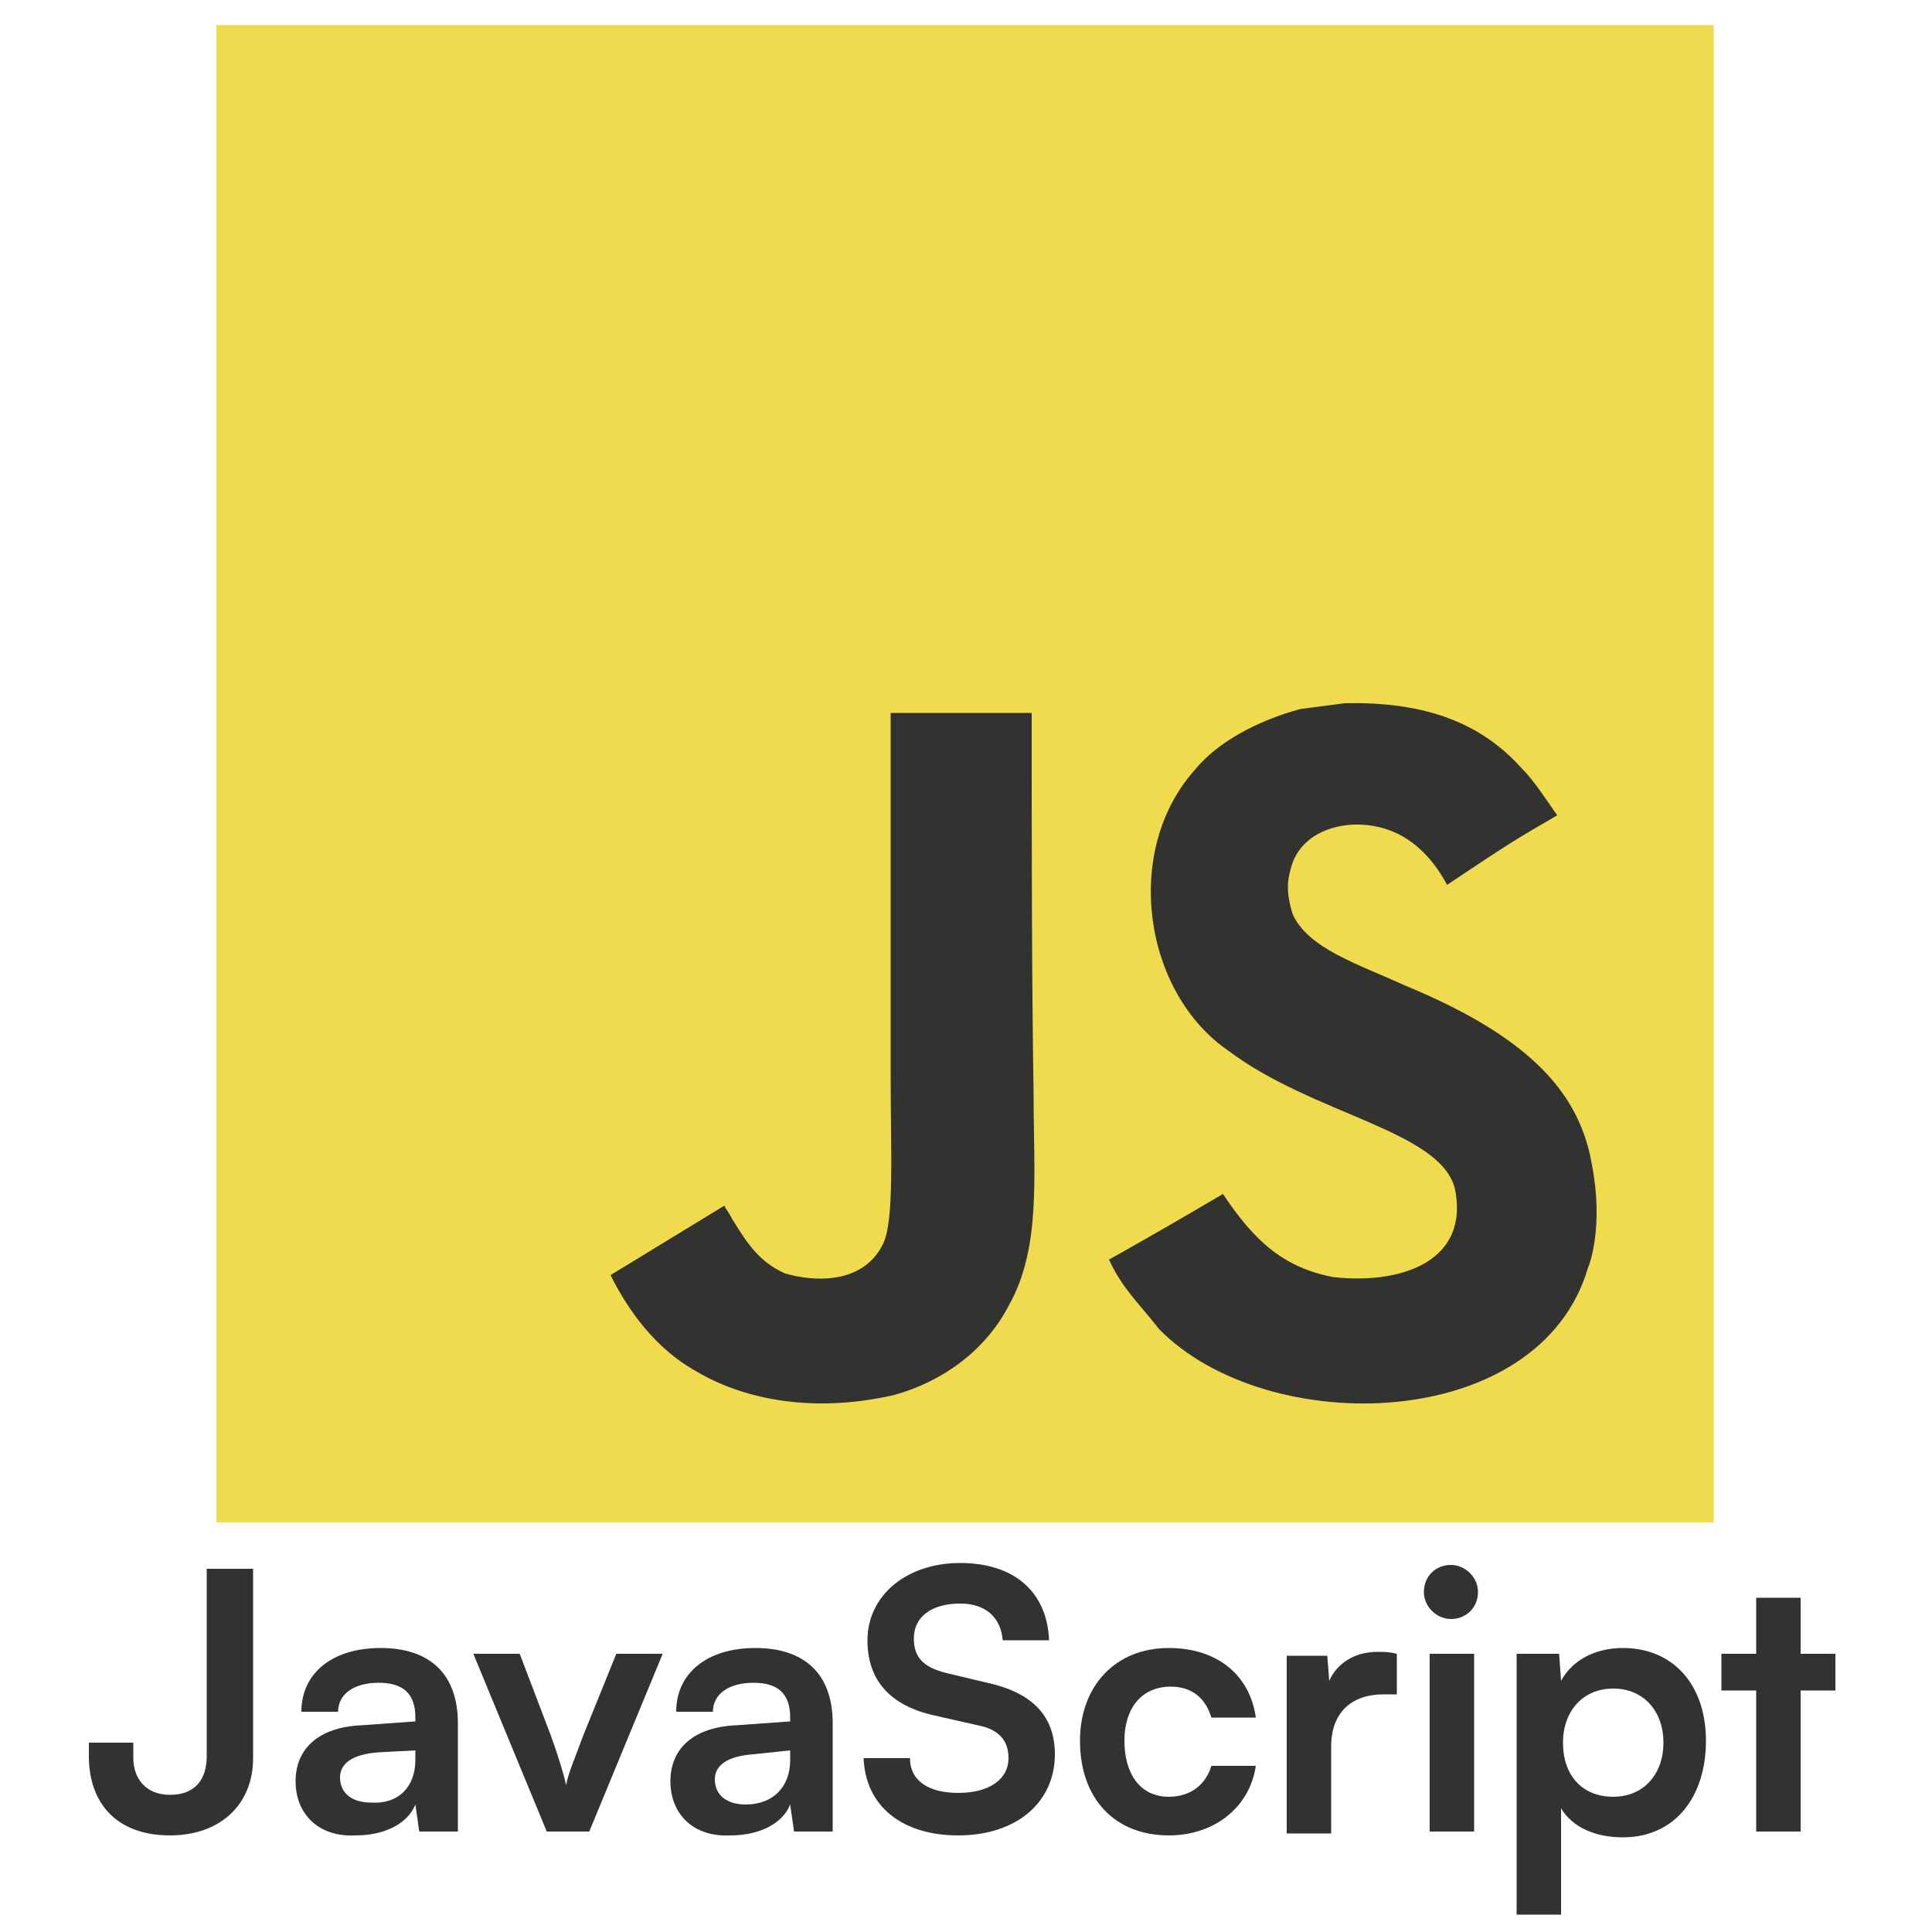
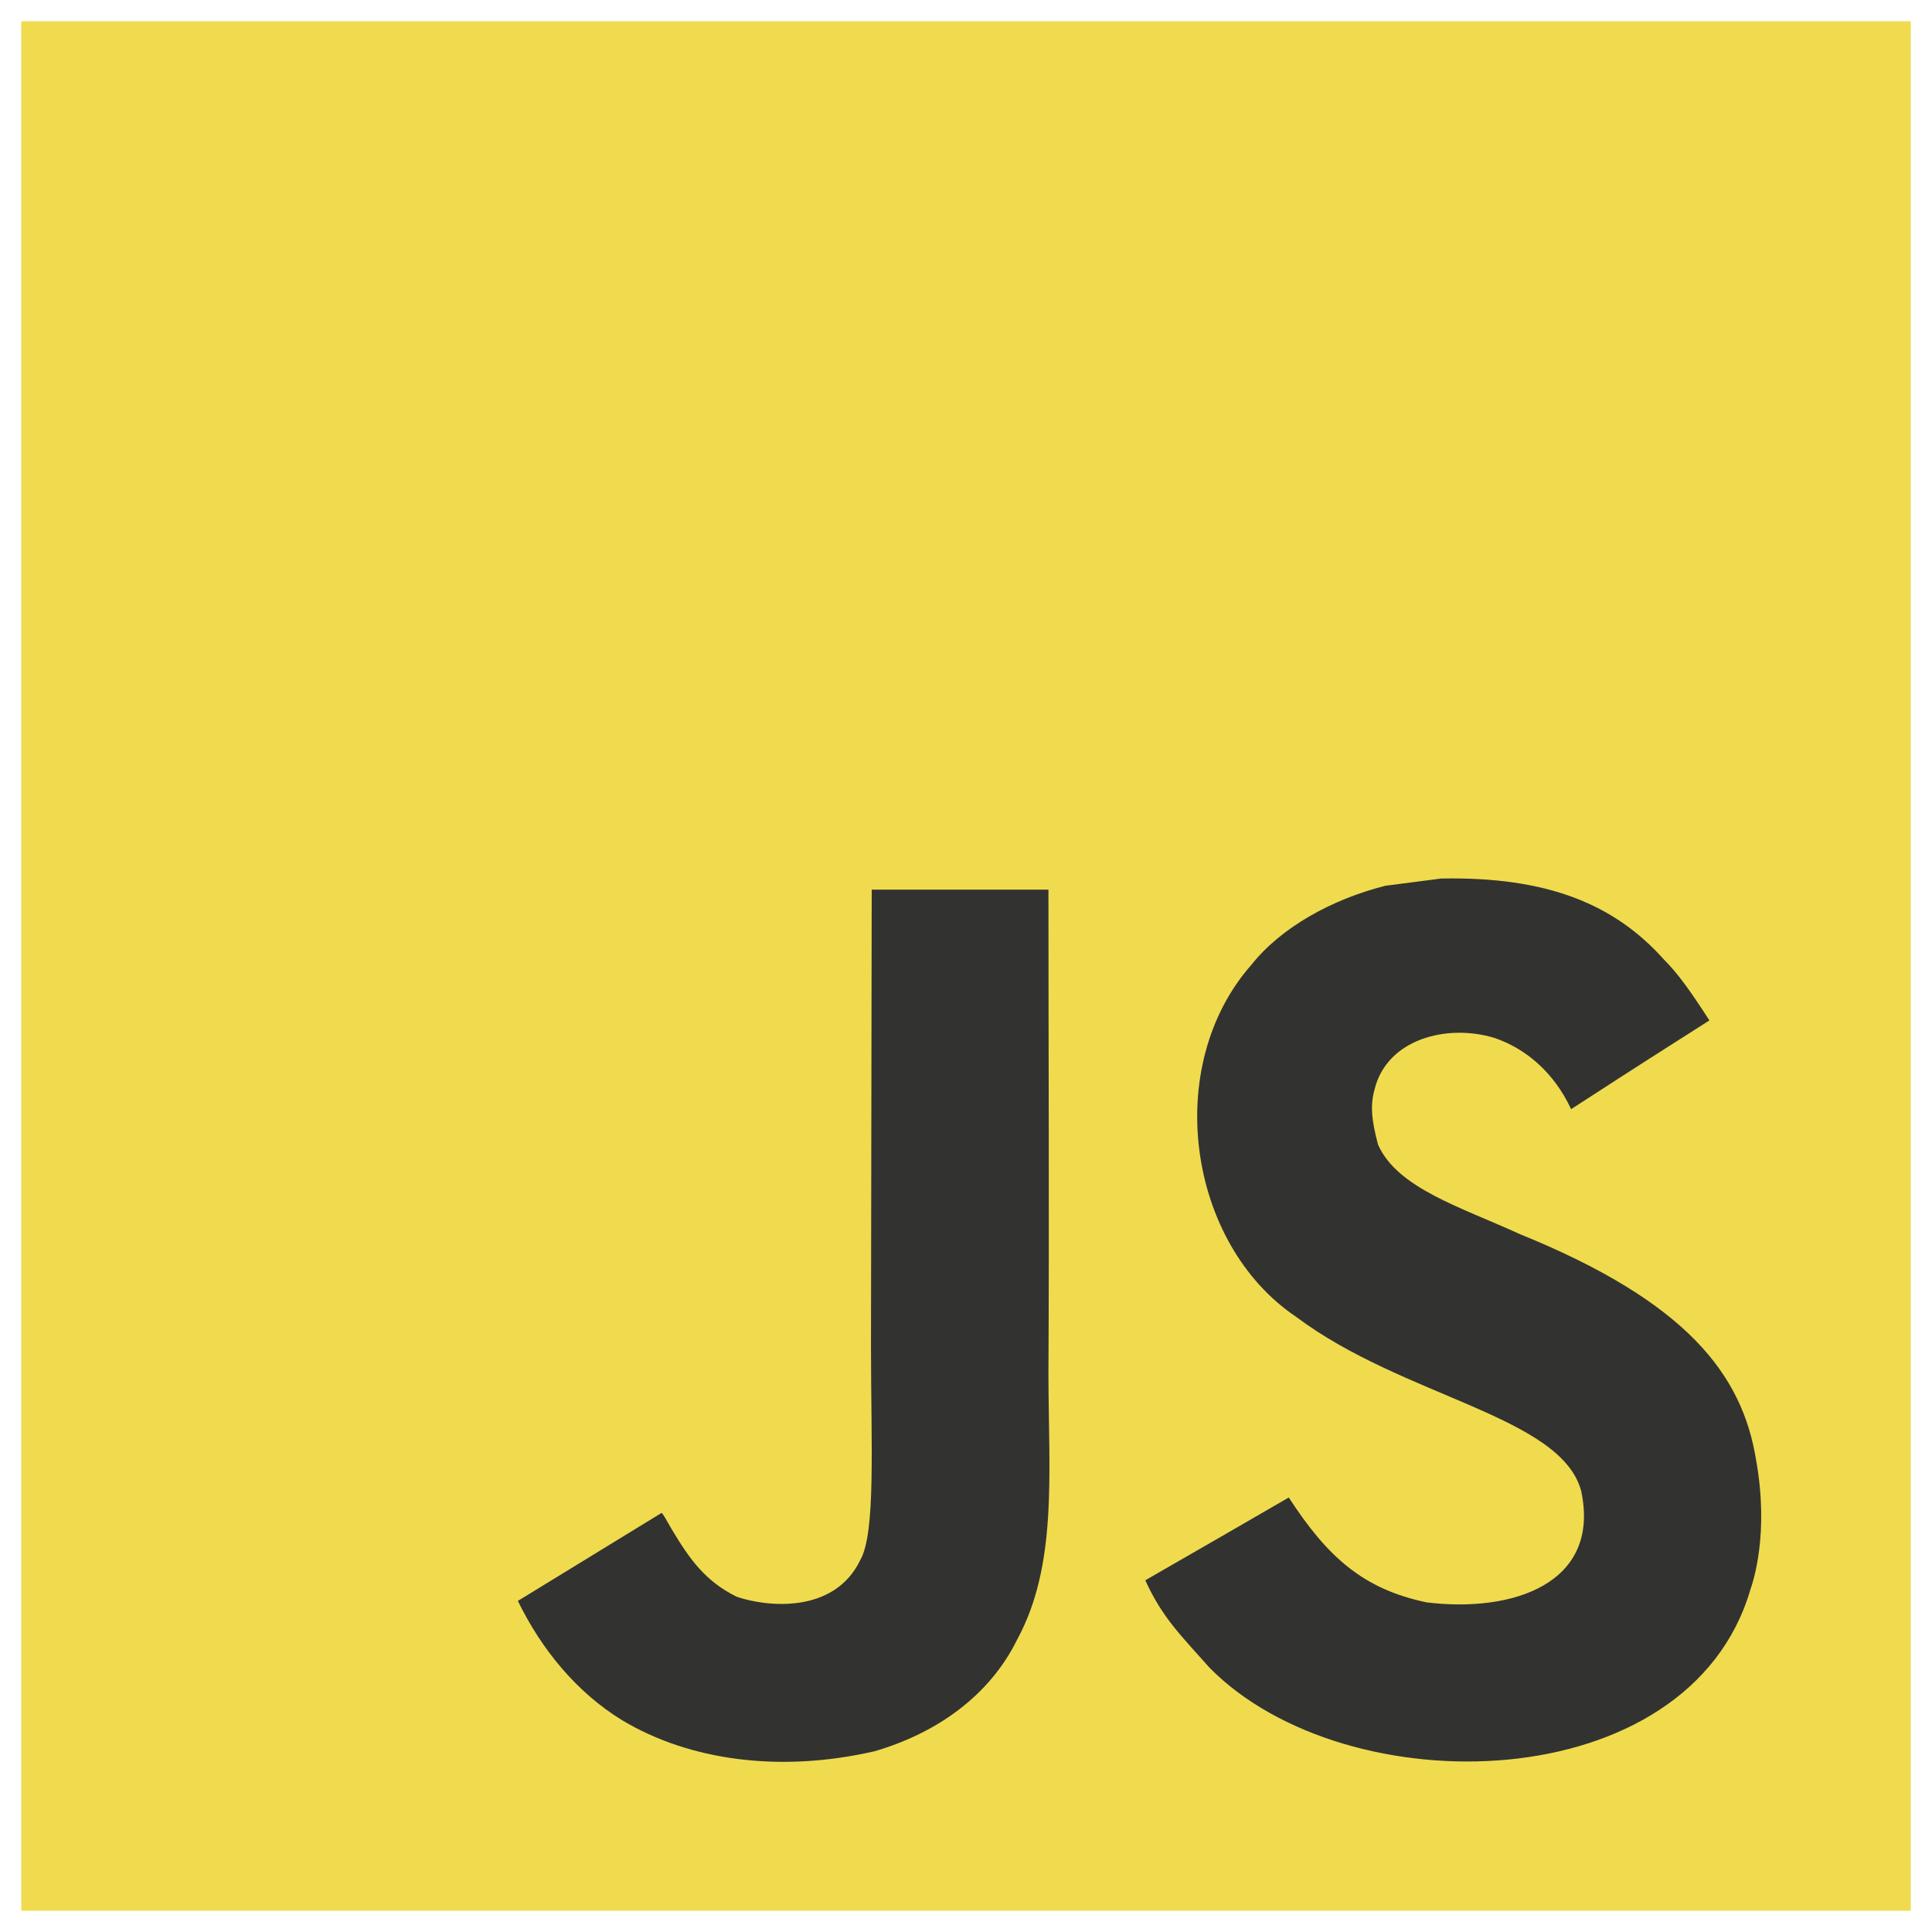
- <svg xmlns="http://www.w3.org/2000/svg" version="1.1" id="svg6" x="0px" y="0px" viewBox="0 0 100 100" style="enable-background:new 0 0 100 100;" xml:space="preserve">
-   <style type="text/css">
- 	.st0{fill:#F0DB4F;}
- 	.st1{fill:#323330;}
- 	.st2{enable-background:new    ;}
- </style>
-   <path id="path2" class="st0" d="M11.2,1.3h77.5v77.5H11.2V1.3z" />
-   <path id="path4" class="st1" d="M82.4,60.3c-0.6-3.5-2.9-6.5-9.7-9.3c-2.4-1.1-5-1.9-5.8-3.7c-0.3-1-0.3-1.6-0.1-2.3  c0.5-2.1,3-2.7,4.9-2.1c1.3,0.4,2.4,1.4,3.2,2.9c3.3-2.2,3.3-2.2,5.7-3.6c-0.9-1.3-1.3-1.9-1.9-2.5c-2-2.2-4.8-3.4-9.1-3.3l-2.3,0.3  c-2.2,0.6-4.3,1.7-5.5,3.2c-3.7,4.2-2.6,11.5,1.8,14.5c4.4,3.3,10.9,4.1,11.7,7.1c0.8,3.8-2.8,5-6.3,4.6c-2.6-0.5-4.1-1.9-5.7-4.3  c-2.9,1.7-2.9,1.7-5.9,3.4c0.7,1.5,1.5,2.2,2.6,3.6c5.6,5.7,19.7,5.4,22.2-3.2C82.3,65.4,83,63.4,82.4,60.3z M53.4,36.9h-7.3l0,18.7  c0,4,0.2,7.6-0.4,8.8c-1.1,2.2-3.8,1.9-5.1,1.5c-1.3-0.6-1.9-1.5-2.7-2.8c-0.2-0.4-0.4-0.6-0.4-0.7l-5.9,3.6c1,2,2.4,3.8,4.3,4.9  c2.8,1.7,6.5,2.2,10.4,1.3c2.5-0.7,4.7-2.3,5.9-4.6c1.7-3,1.3-6.7,1.3-10.8C53.4,50.3,53.4,43.6,53.4,36.9z" />
-   <g class="st2">
-     <path class="st1" d="M4.6,90.2h2.3V91c0,1,0.6,1.9,1.9,1.9s1.9-0.8,1.9-2v-9.7h2.4V91c0,2.4-1.7,4-4.3,4c-2.8,0-4.2-1.7-4.2-4.1   V90.2z" />
-     <path class="st1" d="M15.3,92.2c0-1.7,1.2-2.8,3.4-2.9l2.8-0.2v-0.2c0-1.3-0.7-1.8-1.9-1.8c-1.3,0-2.1,0.6-2.1,1.5h-1.9   c0-2,1.6-3.3,4.1-3.3c2.5,0,4,1.3,4,3.9v5.6h-2l-0.2-1.4c-0.4,1-1.6,1.6-3.1,1.6C16.5,95.1,15.3,93.9,15.3,92.2z M21.5,91.1v-0.5   l-1.9,0.1c-1.4,0.1-2,0.6-2,1.3c0,0.8,0.6,1.3,1.6,1.3C20.6,93.4,21.5,92.5,21.5,91.1z" />
-     <path class="st1" d="M24.5,85.6h2.4l1.6,4.2c0.4,1.1,0.7,2.1,0.8,2.6c0.1-0.6,0.5-1.5,0.9-2.6l1.7-4.2h2.4l-3.8,9.2h-2.2L24.5,85.6   z" />
-     <path class="st1" d="M34.7,92.2c0-1.7,1.2-2.8,3.4-2.9l2.8-0.2v-0.2c0-1.3-0.7-1.8-1.9-1.8c-1.3,0-2.1,0.6-2.1,1.5h-1.9   c0-2,1.6-3.3,4.1-3.3c2.5,0,4,1.3,4,3.9v5.6h-2l-0.2-1.4c-0.4,1-1.6,1.6-3.1,1.6C35.9,95.1,34.7,93.9,34.7,92.2z M40.9,91.1v-0.5   L39,90.8c-1.4,0.1-2,0.6-2,1.3c0,0.8,0.6,1.3,1.6,1.3C40,93.4,40.9,92.5,40.9,91.1z" />
-     <path class="st1" d="M49.7,80.9c2.8,0,4.5,1.5,4.6,4h-2.4c-0.1-1.2-0.9-1.9-2.2-1.9c-1.5,0-2.4,0.7-2.4,1.8c0,1,0.5,1.5,1.7,1.8   l2.1,0.5c2.3,0.5,3.5,1.7,3.5,3.7c0,2.5-2,4.2-5,4.2c-2.9,0-4.8-1.5-4.9-4h2.4c0,1.2,1,1.8,2.5,1.8c1.6,0,2.6-0.7,2.6-1.8   c0-0.9-0.5-1.5-1.6-1.7l-2.2-0.5c-2.3-0.5-3.5-1.8-3.5-3.9C44.9,82.6,46.9,80.9,49.7,80.9z" />
-     <path class="st1" d="M60.5,85.3c2.5,0,4.2,1.4,4.5,3.6h-2.3c-0.3-1-1-1.6-2.1-1.6c-1.5,0-2.4,1.1-2.4,2.8S59,93,60.5,93   c1.1,0,1.9-0.6,2.2-1.6H65c-0.3,2.1-2.1,3.6-4.5,3.6c-2.8,0-4.6-1.9-4.6-4.9C55.9,87.3,57.7,85.3,60.5,85.3z" />
-     <path class="st1" d="M72.4,87.7h-0.8c-1.6,0-2.7,0.9-2.7,2.7v4.5h-2.3v-9.2h2.1l0.1,1.3c0.4-0.9,1.3-1.5,2.5-1.5c0.3,0,0.6,0,1,0.1   V87.7z" />
-     <path class="st1" d="M73.7,82.4c0-0.8,0.6-1.4,1.4-1.4c0.7,0,1.4,0.6,1.4,1.4s-0.6,1.4-1.4,1.4C74.4,83.8,73.7,83.2,73.7,82.4z    M74,85.6h2.3v9.2H74V85.6z" />
-     <path class="st1" d="M78.6,85.6h2.1l0.1,1.4c0.6-1.1,1.8-1.7,3.2-1.7c2.6,0,4.3,1.9,4.3,4.8c0,2.9-1.6,5-4.3,5   c-1.4,0-2.6-0.5-3.2-1.5v5.5h-2.3V85.6z M83.5,93c1.6,0,2.6-1.2,2.6-2.8s-1-2.8-2.6-2.8c-1.6,0-2.6,1.2-2.6,2.8   C80.9,91.9,81.9,93,83.5,93z" />
-     <path class="st1" d="M90.9,94.8v-7.3h-1.8v-1.9h1.8v-2.9h2.3v2.9H95v1.9h-1.8v7.3H90.9z" />
-   </g>
+ <svg xmlns="http://www.w3.org/2000/svg" width="100" height="100" viewBox="0 0 128 128">
+   <path fill="#F0DB4F" d="M1.408 1.408h125.184v125.185H1.408z" />
+   <path fill="#323330" d="M116.347 96.736c-.917-5.711-4.641-10.508-15.672-14.981-3.832-1.761-8.104-3.022-9.377-5.926-.452-1.69-.512-2.642-.226-3.665.821-3.32 4.784-4.355 7.925-3.403 2.023.678 3.938 2.237 5.093 4.724 5.402-3.498 5.391-3.475 9.163-5.879-1.381-2.141-2.118-3.129-3.022-4.045-3.249-3.629-7.676-5.498-14.756-5.355l-3.688.477c-3.534.893-6.902 2.748-8.877 5.235-5.926 6.724-4.236 18.492 2.975 23.335 7.104 5.332 17.54 6.545 18.873 11.531 1.297 6.104-4.486 8.08-10.234 7.378-4.236-.881-6.592-3.034-9.139-6.949-4.688 2.713-4.688 2.713-9.508 5.485 1.143 2.499 2.344 3.63 4.26 5.795 9.068 9.198 31.76 8.746 35.83-5.176.165-.478 1.261-3.666.38-8.581zM69.462 58.943H57.753l-.048 30.272c0 6.438.333 12.34-.714 14.149-1.713 3.558-6.152 3.117-8.175 2.427-2.059-1.012-3.106-2.451-4.319-4.485-.333-.584-.583-1.036-.667-1.071l-9.52 5.83c1.583 3.249 3.915 6.069 6.902 7.901 4.462 2.678 10.459 3.499 16.731 2.059 4.082-1.189 7.604-3.652 9.448-7.401 2.666-4.915 2.094-10.864 2.07-17.444.06-10.735.001-21.468.001-32.237z" />
</svg>
